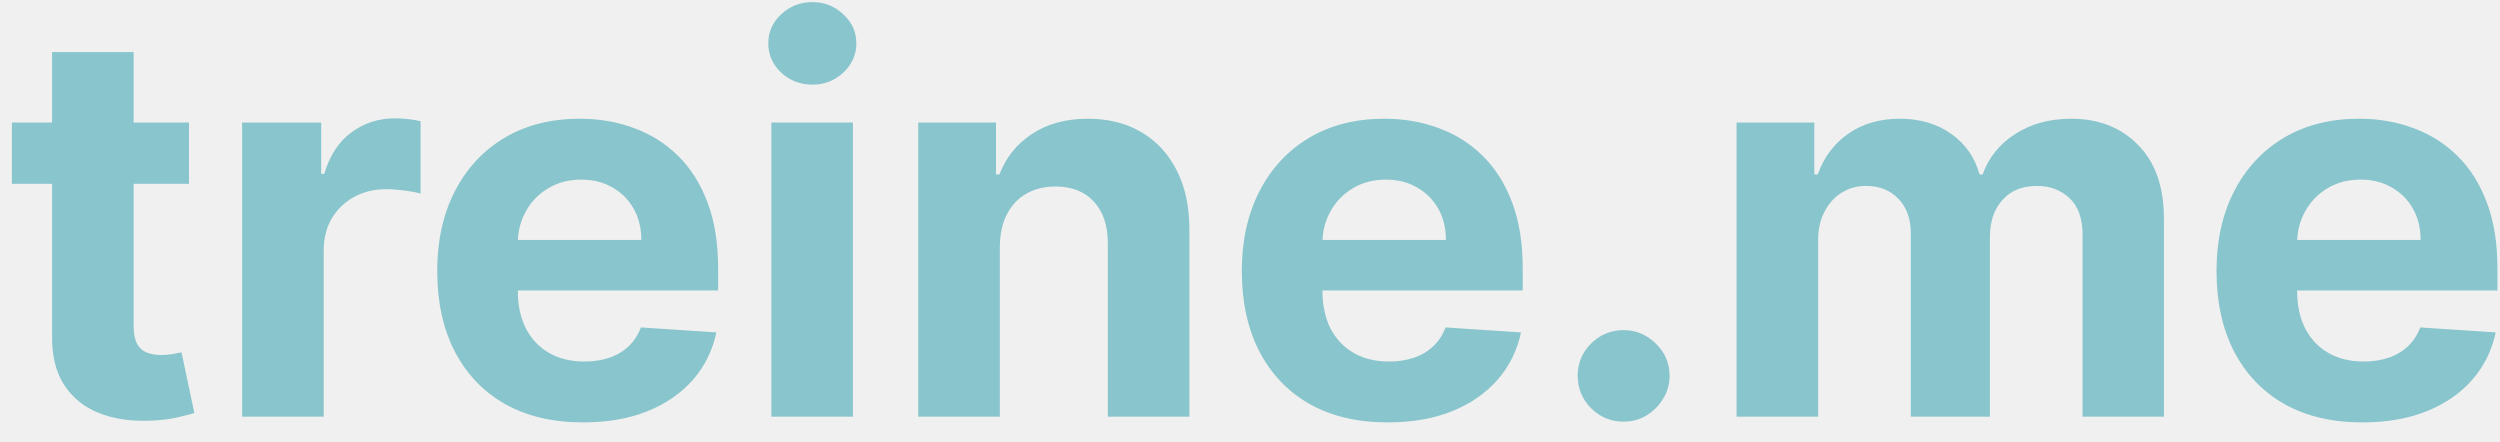
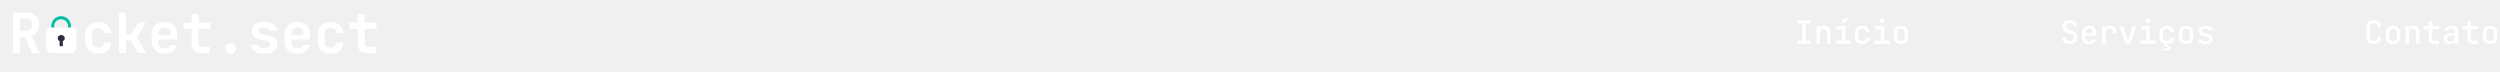
- <svg xmlns="http://www.w3.org/2000/svg" width="102" height="18" viewBox="0 0 102 18" fill="none">
-   <path d="M7.711 5V7.5H0.484V5H7.711ZM2.125 2.125H5.453V13.312C5.453 13.62 5.5 13.859 5.594 14.031C5.688 14.198 5.818 14.315 5.984 14.383C6.156 14.45 6.354 14.484 6.578 14.484C6.734 14.484 6.891 14.471 7.047 14.445C7.203 14.414 7.323 14.391 7.406 14.375L7.93 16.852C7.763 16.904 7.529 16.963 7.227 17.031C6.924 17.104 6.557 17.148 6.125 17.164C5.323 17.195 4.62 17.088 4.016 16.844C3.417 16.599 2.951 16.219 2.617 15.703C2.284 15.188 2.12 14.537 2.125 13.75V2.125ZM9.879 17V5H13.105V7.094H13.23C13.449 6.349 13.816 5.786 14.332 5.406C14.848 5.021 15.441 4.828 16.113 4.828C16.28 4.828 16.46 4.839 16.652 4.859C16.845 4.88 17.014 4.909 17.16 4.945V7.898C17.004 7.852 16.788 7.81 16.512 7.773C16.236 7.737 15.983 7.719 15.754 7.719C15.264 7.719 14.827 7.826 14.441 8.039C14.061 8.247 13.759 8.539 13.535 8.914C13.316 9.289 13.207 9.721 13.207 10.211V17H9.879ZM23.791 17.234C22.557 17.234 21.494 16.984 20.604 16.484C19.718 15.979 19.036 15.266 18.557 14.344C18.078 13.417 17.838 12.32 17.838 11.055C17.838 9.82 18.078 8.737 18.557 7.805C19.036 6.872 19.71 6.146 20.58 5.625C21.455 5.104 22.481 4.844 23.658 4.844C24.45 4.844 25.187 4.971 25.869 5.227C26.557 5.477 27.156 5.854 27.666 6.359C28.182 6.865 28.583 7.5 28.869 8.266C29.156 9.026 29.299 9.917 29.299 10.938V11.852H19.166V9.789H26.166C26.166 9.31 26.062 8.885 25.854 8.516C25.645 8.146 25.356 7.857 24.986 7.648C24.622 7.435 24.197 7.328 23.713 7.328C23.208 7.328 22.76 7.445 22.369 7.68C21.984 7.909 21.682 8.219 21.463 8.609C21.244 8.995 21.132 9.424 21.127 9.898V11.859C21.127 12.453 21.236 12.966 21.455 13.398C21.679 13.831 21.994 14.164 22.4 14.398C22.807 14.633 23.288 14.75 23.846 14.75C24.215 14.75 24.554 14.698 24.861 14.594C25.169 14.49 25.432 14.333 25.65 14.125C25.869 13.917 26.036 13.662 26.15 13.359L29.229 13.562C29.072 14.302 28.752 14.948 28.268 15.5C27.788 16.047 27.169 16.474 26.408 16.781C25.653 17.083 24.781 17.234 23.791 17.234ZM31.471 17V5H34.799V17H31.471ZM33.143 3.453C32.648 3.453 32.223 3.289 31.869 2.961C31.52 2.628 31.346 2.229 31.346 1.766C31.346 1.307 31.52 0.914 31.869 0.586C32.223 0.253 32.648 0.086 33.143 0.086C33.637 0.086 34.059 0.253 34.408 0.586C34.762 0.914 34.94 1.307 34.94 1.766C34.94 2.229 34.762 2.628 34.408 2.961C34.059 3.289 33.637 3.453 33.143 3.453ZM40.793 10.062V17H37.465V5H40.637V7.117H40.777C41.043 6.419 41.488 5.867 42.113 5.461C42.738 5.049 43.496 4.844 44.387 4.844C45.22 4.844 45.947 5.026 46.566 5.391C47.186 5.755 47.668 6.276 48.012 6.953C48.355 7.625 48.527 8.427 48.527 9.359V17H45.199V9.953C45.204 9.219 45.017 8.646 44.637 8.234C44.257 7.818 43.733 7.609 43.066 7.609C42.618 7.609 42.223 7.706 41.879 7.898C41.54 8.091 41.275 8.372 41.082 8.742C40.895 9.107 40.798 9.547 40.793 10.062ZM56.619 17.234C55.385 17.234 54.322 16.984 53.432 16.484C52.546 15.979 51.864 15.266 51.385 14.344C50.906 13.417 50.666 12.32 50.666 11.055C50.666 9.82 50.906 8.737 51.385 7.805C51.864 6.872 52.538 6.146 53.408 5.625C54.283 5.104 55.309 4.844 56.486 4.844C57.278 4.844 58.015 4.971 58.697 5.227C59.385 5.477 59.984 5.854 60.494 6.359C61.01 6.865 61.411 7.5 61.697 8.266C61.984 9.026 62.127 9.917 62.127 10.938V11.852H51.994V9.789H58.994C58.994 9.31 58.89 8.885 58.682 8.516C58.473 8.146 58.184 7.857 57.815 7.648C57.45 7.435 57.025 7.328 56.541 7.328C56.036 7.328 55.588 7.445 55.197 7.68C54.812 7.909 54.51 8.219 54.291 8.609C54.072 8.995 53.96 9.424 53.955 9.898V11.859C53.955 12.453 54.065 12.966 54.283 13.398C54.507 13.831 54.822 14.164 55.228 14.398C55.635 14.633 56.117 14.75 56.674 14.75C57.044 14.75 57.382 14.698 57.69 14.594C57.997 14.49 58.26 14.333 58.478 14.125C58.697 13.917 58.864 13.662 58.978 13.359L62.057 13.562C61.9 14.302 61.58 14.948 61.096 15.5C60.617 16.047 59.997 16.474 59.236 16.781C58.481 17.083 57.609 17.234 56.619 17.234ZM66.244 17.203C65.728 17.203 65.286 17.021 64.916 16.656C64.551 16.287 64.369 15.844 64.369 15.328C64.369 14.818 64.551 14.38 64.916 14.016C65.286 13.651 65.728 13.469 66.244 13.469C66.744 13.469 67.182 13.651 67.557 14.016C67.932 14.38 68.119 14.818 68.119 15.328C68.119 15.672 68.031 15.987 67.853 16.273C67.682 16.555 67.455 16.781 67.174 16.953C66.893 17.12 66.583 17.203 66.244 17.203ZM70.852 17V5H74.023V7.117H74.164C74.414 6.414 74.831 5.859 75.414 5.453C75.997 5.047 76.695 4.844 77.508 4.844C78.331 4.844 79.031 5.049 79.609 5.461C80.188 5.867 80.573 6.419 80.766 7.117H80.891C81.135 6.43 81.578 5.88 82.219 5.469C82.865 5.052 83.628 4.844 84.508 4.844C85.628 4.844 86.537 5.201 87.234 5.914C87.938 6.622 88.289 7.628 88.289 8.93V17H84.969V9.586C84.969 8.919 84.792 8.419 84.438 8.086C84.083 7.753 83.641 7.586 83.109 7.586C82.505 7.586 82.034 7.779 81.695 8.164C81.357 8.544 81.188 9.047 81.188 9.672V17H77.961V9.516C77.961 8.927 77.792 8.458 77.453 8.109C77.12 7.76 76.68 7.586 76.133 7.586C75.763 7.586 75.43 7.68 75.133 7.867C74.841 8.049 74.609 8.307 74.438 8.641C74.266 8.969 74.18 9.354 74.18 9.797V17H70.852ZM96.387 17.234C95.152 17.234 94.09 16.984 93.199 16.484C92.314 15.979 91.632 15.266 91.152 14.344C90.673 13.417 90.434 12.32 90.434 11.055C90.434 9.82 90.673 8.737 91.152 7.805C91.632 6.872 92.306 6.146 93.176 5.625C94.051 5.104 95.077 4.844 96.254 4.844C97.046 4.844 97.783 4.971 98.465 5.227C99.152 5.477 99.751 5.854 100.262 6.359C100.777 6.865 101.178 7.5 101.465 8.266C101.751 9.026 101.895 9.917 101.895 10.938V11.852H91.762V9.789H98.762C98.762 9.31 98.658 8.885 98.449 8.516C98.241 8.146 97.952 7.857 97.582 7.648C97.217 7.435 96.793 7.328 96.309 7.328C95.803 7.328 95.356 7.445 94.965 7.68C94.579 7.909 94.277 8.219 94.059 8.609C93.84 8.995 93.728 9.424 93.723 9.898V11.859C93.723 12.453 93.832 12.966 94.051 13.398C94.275 13.831 94.59 14.164 94.996 14.398C95.402 14.633 95.884 14.75 96.441 14.75C96.811 14.75 97.15 14.698 97.457 14.594C97.764 14.49 98.027 14.333 98.246 14.125C98.465 13.917 98.632 13.662 98.746 13.359L101.824 13.562C101.668 14.302 101.348 14.948 100.863 15.5C100.384 16.047 99.764 16.474 99.004 16.781C98.249 17.083 97.376 17.234 96.387 17.234Z" fill="#89C5CC" />
+ <svg xmlns="http://www.w3.org/2000/svg" width="1083" height="31" viewBox="0 0 1083 31" fill="none">
+   <path d="M778.688 19V17.656H780.746V10.124H778.688V8.78H784.344V10.124H782.286V17.656H784.344V19H778.688ZM786.887 19V11.3H788.385V12.77H788.749L788.385 13.12C788.385 12.504 788.567 12.023 788.931 11.678C789.295 11.333 789.799 11.16 790.443 11.16C791.208 11.16 791.82 11.407 792.277 11.902C792.734 12.387 792.963 13.045 792.963 13.876V19H791.451V14.044C791.451 13.54 791.316 13.153 791.045 12.882C790.774 12.611 790.406 12.476 789.939 12.476C789.463 12.476 789.085 12.621 788.805 12.91C788.534 13.19 788.399 13.601 788.399 14.142V19H786.887ZM795.239 19V17.628H797.941V12.672H795.589V11.3H799.411V17.628H801.889V19H795.239ZM797.591 9.97L799.075 8.01H800.699L799.117 9.97H797.591ZM806.756 19.14C806.121 19.14 805.561 19.023 805.076 18.79C804.6 18.547 804.231 18.202 803.97 17.754C803.718 17.297 803.592 16.765 803.592 16.158V14.142C803.592 13.526 803.718 12.994 803.97 12.546C804.231 12.098 804.6 11.757 805.076 11.524C805.561 11.281 806.121 11.16 806.756 11.16C807.68 11.16 808.422 11.403 808.982 11.888C809.542 12.373 809.836 13.036 809.864 13.876H808.352C808.324 13.437 808.17 13.097 807.89 12.854C807.61 12.611 807.232 12.49 806.756 12.49C806.243 12.49 805.837 12.635 805.538 12.924C805.239 13.204 805.09 13.605 805.09 14.128V16.158C805.09 16.681 805.239 17.087 805.538 17.376C805.837 17.665 806.243 17.81 806.756 17.81C807.232 17.81 807.61 17.689 807.89 17.446C808.17 17.203 808.324 16.863 808.352 16.424H809.864C809.836 17.264 809.542 17.927 808.982 18.412C808.422 18.897 807.68 19.14 806.756 19.14ZM812.029 19V17.628H814.731V12.672H812.379V11.3H816.201V17.628H818.679V19H812.029ZM815.319 9.97C814.992 9.97 814.731 9.886 814.535 9.718C814.339 9.541 814.241 9.307 814.241 9.018C814.241 8.719 814.339 8.486 814.535 8.318C814.731 8.141 814.992 8.052 815.319 8.052C815.645 8.052 815.907 8.141 816.103 8.318C816.299 8.486 816.397 8.719 816.397 9.018C816.397 9.307 816.299 9.541 816.103 9.718C815.907 9.886 815.645 9.97 815.319 9.97ZM823.489 19.126C822.854 19.126 822.304 19.005 821.837 18.762C821.37 18.519 821.011 18.174 820.759 17.726C820.507 17.278 820.381 16.751 820.381 16.144V14.156C820.381 13.54 820.507 13.013 820.759 12.574C821.011 12.126 821.37 11.781 821.837 11.538C822.304 11.295 822.854 11.174 823.489 11.174C824.124 11.174 824.674 11.295 825.141 11.538C825.608 11.781 825.967 12.126 826.219 12.574C826.471 13.013 826.597 13.54 826.597 14.156V16.144C826.597 16.751 826.471 17.278 826.219 17.726C825.967 18.174 825.608 18.519 825.141 18.762C824.674 19.005 824.124 19.126 823.489 19.126ZM823.489 17.796C824.002 17.796 824.399 17.656 824.679 17.376C824.959 17.087 825.099 16.676 825.099 16.144V14.156C825.099 13.615 824.959 13.204 824.679 12.924C824.399 12.644 824.002 12.504 823.489 12.504C822.985 12.504 822.588 12.644 822.299 12.924C822.019 13.204 821.879 13.615 821.879 14.156V16.144C821.879 16.676 822.019 17.087 822.299 17.376C822.588 17.656 822.985 17.796 823.489 17.796Z" fill="white" />
+   <path d="M896.664 19.14C895.973 19.14 895.381 19.028 894.886 18.804C894.391 18.571 894.009 18.244 893.738 17.824C893.467 17.395 893.332 16.886 893.332 16.298H894.83C894.83 16.765 894.993 17.133 895.32 17.404C895.647 17.665 896.099 17.796 896.678 17.796C897.219 17.796 897.644 17.665 897.952 17.404C898.26 17.143 898.414 16.783 898.414 16.326C898.414 15.943 898.307 15.612 898.092 15.332C897.887 15.052 897.588 14.861 897.196 14.758L895.908 14.38C895.161 14.165 894.583 13.801 894.172 13.288C893.771 12.765 893.57 12.145 893.57 11.426C893.57 10.866 893.696 10.376 893.948 9.956C894.2 9.536 894.559 9.209 895.026 8.976C895.493 8.743 896.043 8.626 896.678 8.626C897.611 8.626 898.358 8.878 898.918 9.382C899.487 9.886 899.777 10.563 899.786 11.412H898.274C898.274 10.964 898.129 10.614 897.84 10.362C897.56 10.101 897.163 9.97 896.65 9.97C896.155 9.97 895.768 10.091 895.488 10.334C895.208 10.567 895.068 10.899 895.068 11.328C895.068 11.711 895.171 12.042 895.376 12.322C895.591 12.602 895.894 12.798 896.286 12.91L897.588 13.302C898.335 13.507 898.909 13.871 899.31 14.394C899.711 14.917 899.912 15.542 899.912 16.27C899.912 16.839 899.777 17.343 899.506 17.782C899.235 18.211 898.857 18.547 898.372 18.79C897.887 19.023 897.317 19.14 896.664 19.14ZM905.016 19.14C904.391 19.14 903.84 19.019 903.364 18.776C902.898 18.524 902.538 18.174 902.286 17.726C902.034 17.278 901.908 16.755 901.908 16.158V14.142C901.908 13.535 902.034 13.013 902.286 12.574C902.538 12.126 902.898 11.781 903.364 11.538C903.84 11.286 904.391 11.16 905.016 11.16C905.651 11.16 906.202 11.286 906.668 11.538C907.135 11.781 907.494 12.126 907.746 12.574C907.998 13.013 908.124 13.535 908.124 14.142V15.514H903.364V16.158C903.364 16.727 903.504 17.161 903.784 17.46C904.074 17.759 904.489 17.908 905.03 17.908C905.469 17.908 905.824 17.833 906.094 17.684C906.365 17.525 906.533 17.297 906.598 16.998H908.096C907.984 17.651 907.648 18.174 907.088 18.566C906.528 18.949 905.838 19.14 905.016 19.14ZM906.668 14.604V14.128C906.668 13.568 906.528 13.134 906.248 12.826C905.968 12.518 905.558 12.364 905.016 12.364C904.484 12.364 904.074 12.518 903.784 12.826C903.504 13.134 903.364 13.573 903.364 14.142V14.492L906.78 14.478L906.668 14.604ZM910.639 19V11.3H912.095V12.77H912.459L911.997 13.68C911.997 12.849 912.179 12.224 912.543 11.804C912.907 11.375 913.448 11.16 914.167 11.16C914.988 11.16 915.637 11.417 916.113 11.93C916.598 12.434 916.841 13.129 916.841 14.016V14.534H915.287V14.142C915.287 13.591 915.147 13.171 914.867 12.882C914.596 12.583 914.214 12.434 913.719 12.434C913.224 12.434 912.837 12.583 912.557 12.882C912.286 13.181 912.151 13.601 912.151 14.142V19H910.639ZM920.811 19L918.263 11.3H919.803L921.385 16.228C921.488 16.517 921.577 16.811 921.651 17.11C921.735 17.399 921.796 17.628 921.833 17.796C921.88 17.628 921.941 17.399 922.015 17.11C922.099 16.811 922.183 16.517 922.267 16.228L923.821 11.3H925.347L922.799 19H920.811ZM927.134 19V17.628H929.836V12.672H927.484V11.3H931.306V17.628H933.784V19H927.134ZM930.424 9.97C930.097 9.97 929.836 9.886 929.64 9.718C929.444 9.541 929.346 9.307 929.346 9.018C929.346 8.719 929.444 8.486 929.64 8.318C929.836 8.141 930.097 8.052 930.424 8.052C930.751 8.052 931.012 8.141 931.208 8.318C931.404 8.486 931.502 8.719 931.502 9.018C931.502 9.307 931.404 9.541 931.208 9.718C931.012 9.886 930.751 9.97 930.424 9.97ZM937.251 21.94V21.1H938.273C938.487 21.1 938.66 21.044 938.791 20.932C938.921 20.829 938.987 20.717 938.987 20.596C938.987 20.419 938.851 20.269 938.581 20.148C938.319 20.027 937.951 19.966 937.475 19.966L937.965 18.678H938.819L938.539 19.504C938.8 19.532 939.066 19.593 939.337 19.686C939.607 19.779 939.836 19.91 940.023 20.078C940.219 20.255 940.317 20.475 940.317 20.736C940.317 21.063 940.153 21.343 939.827 21.576C939.5 21.819 939.075 21.94 938.553 21.94H937.251ZM938.651 19.14C938.016 19.14 937.456 19.023 936.971 18.79C936.495 18.547 936.126 18.202 935.865 17.754C935.613 17.297 935.487 16.765 935.487 16.158V14.142C935.487 13.526 935.613 12.994 935.865 12.546C936.126 12.098 936.495 11.757 936.971 11.524C937.456 11.281 938.016 11.16 938.651 11.16C939.575 11.16 940.317 11.403 940.877 11.888C941.437 12.373 941.731 13.036 941.759 13.876H940.247C940.219 13.437 940.065 13.097 939.785 12.854C939.505 12.611 939.127 12.49 938.651 12.49C938.137 12.49 937.731 12.635 937.433 12.924C937.134 13.204 936.985 13.605 936.985 14.128V16.158C936.985 16.681 937.134 17.087 937.433 17.376C937.731 17.665 938.137 17.81 938.651 17.81C939.127 17.81 939.505 17.689 939.785 17.446C940.065 17.203 940.219 16.863 940.247 16.424H941.759C941.731 17.264 941.437 17.927 940.877 18.412C940.317 18.897 939.575 19.14 938.651 19.14ZM946.989 19.126C946.354 19.126 945.804 19.005 945.337 18.762C944.87 18.519 944.511 18.174 944.259 17.726C944.007 17.278 943.881 16.751 943.881 16.144V14.156C943.881 13.54 944.007 13.013 944.259 12.574C944.511 12.126 944.87 11.781 945.337 11.538C945.804 11.295 946.354 11.174 946.989 11.174C947.624 11.174 948.174 11.295 948.641 11.538C949.108 11.781 949.467 12.126 949.719 12.574C949.971 13.013 950.097 13.54 950.097 14.156V16.144C950.097 16.751 949.971 17.278 949.719 17.726C949.467 18.174 949.108 18.519 948.641 18.762C948.174 19.005 947.624 19.126 946.989 19.126ZM946.989 17.796C947.502 17.796 947.899 17.656 948.179 17.376C948.459 17.087 948.599 16.676 948.599 16.144V14.156C948.599 13.615 948.459 13.204 948.179 12.924C947.899 12.644 947.502 12.504 946.989 12.504C946.485 12.504 946.088 12.644 945.799 12.924C945.519 13.204 945.379 13.615 945.379 14.156V16.144C945.379 16.676 945.519 17.087 945.799 17.376C946.088 17.656 946.485 17.796 946.989 17.796ZM955.118 19.126C954.567 19.126 954.082 19.037 953.662 18.86C953.251 18.683 952.924 18.44 952.682 18.132C952.448 17.815 952.313 17.441 952.276 17.012H953.788C953.825 17.264 953.96 17.469 954.194 17.628C954.427 17.777 954.735 17.852 955.118 17.852H955.72C956.177 17.852 956.522 17.759 956.756 17.572C956.989 17.385 957.106 17.138 957.106 16.83C957.106 16.531 956.998 16.298 956.784 16.13C956.578 15.953 956.27 15.836 955.86 15.78L954.866 15.626C954.044 15.495 953.438 15.262 953.046 14.926C952.663 14.581 952.472 14.072 952.472 13.4C952.472 12.691 952.7 12.145 953.158 11.762C953.624 11.37 954.31 11.174 955.216 11.174H955.748C956.55 11.174 957.19 11.361 957.666 11.734C958.151 12.098 958.426 12.588 958.492 13.204H956.98C956.942 12.98 956.816 12.798 956.602 12.658C956.396 12.518 956.112 12.448 955.748 12.448H955.216C954.777 12.448 954.455 12.532 954.25 12.7C954.054 12.859 953.956 13.097 953.956 13.414C953.956 13.694 954.044 13.904 954.222 14.044C954.399 14.184 954.674 14.282 955.048 14.338L956.07 14.506C956.938 14.627 957.572 14.87 957.974 15.234C958.384 15.589 958.59 16.107 958.59 16.788C958.59 17.525 958.347 18.099 957.862 18.51C957.386 18.921 956.672 19.126 955.72 19.126H955.118Z" fill="white" />
+   <path d="M1028.38 19.14C1027.74 19.14 1027.19 19.023 1026.71 18.79C1026.24 18.547 1025.88 18.202 1025.62 17.754C1025.37 17.297 1025.24 16.765 1025.24 16.158V11.622C1025.24 11.006 1025.37 10.474 1025.62 10.026C1025.88 9.578 1026.24 9.237 1026.71 9.004C1027.19 8.761 1027.74 8.64 1028.38 8.64C1029.01 8.64 1029.56 8.761 1030.03 9.004C1030.49 9.247 1030.85 9.592 1031.11 10.04C1031.37 10.479 1031.5 11.006 1031.5 11.622H1029.99C1029.99 11.09 1029.85 10.684 1029.57 10.404C1029.29 10.124 1028.89 9.984 1028.38 9.984C1027.86 9.984 1027.46 10.124 1027.17 10.404C1026.89 10.684 1026.75 11.085 1026.75 11.608V16.158C1026.75 16.681 1026.89 17.087 1027.17 17.376C1027.46 17.656 1027.86 17.796 1028.38 17.796C1028.89 17.796 1029.29 17.656 1029.57 17.376C1029.85 17.087 1029.99 16.681 1029.99 16.158H1031.5C1031.5 16.765 1031.37 17.292 1031.11 17.74C1030.85 18.188 1030.49 18.533 1030.03 18.776C1029.56 19.019 1029.01 19.14 1028.38 19.14ZM1036.71 19.126C1036.08 19.126 1035.53 19.005 1035.06 18.762C1034.6 18.519 1034.24 18.174 1033.98 17.726C1033.73 17.278 1033.61 16.751 1033.61 16.144V14.156C1033.61 13.54 1033.73 13.013 1033.98 12.574C1034.24 12.126 1034.6 11.781 1035.06 11.538C1035.53 11.295 1036.08 11.174 1036.71 11.174C1037.35 11.174 1037.9 11.295 1038.37 11.538C1038.83 11.781 1039.19 12.126 1039.44 12.574C1039.7 13.013 1039.82 13.54 1039.82 14.156V16.144C1039.82 16.751 1039.7 17.278 1039.44 17.726C1039.19 18.174 1038.83 18.519 1038.37 18.762C1037.9 19.005 1037.35 19.126 1036.71 19.126ZM1036.71 17.796C1037.23 17.796 1037.62 17.656 1037.9 17.376C1038.18 17.087 1038.32 16.676 1038.32 16.144V14.156C1038.32 13.615 1038.18 13.204 1037.9 12.924C1037.62 12.644 1037.23 12.504 1036.71 12.504C1036.21 12.504 1035.81 12.644 1035.52 12.924C1035.24 13.204 1035.1 13.615 1035.1 14.156V16.144C1035.1 16.676 1035.24 17.087 1035.52 17.376C1035.81 17.656 1036.21 17.796 1036.71 17.796ZM1042.08 19V11.3H1043.58V12.77H1043.95L1043.58 13.12C1043.58 12.504 1043.76 12.023 1044.13 11.678C1044.49 11.333 1045 11.16 1045.64 11.16C1046.41 11.16 1047.02 11.407 1047.47 11.902C1047.93 12.387 1048.16 13.045 1048.16 13.876V19H1046.65V14.044C1046.65 13.54 1046.51 13.153 1046.24 12.882C1045.97 12.611 1045.6 12.476 1045.14 12.476C1044.66 12.476 1044.28 12.621 1044 12.91C1043.73 13.19 1043.6 13.601 1043.6 14.142V19H1042.08ZM1054.34 19C1053.64 19 1053.1 18.809 1052.7 18.426C1052.31 18.043 1052.12 17.511 1052.12 16.83V12.672H1049.99V11.3H1052.12V9.13H1053.63V11.3H1056.64V12.672H1053.63V16.83C1053.63 17.362 1053.89 17.628 1054.4 17.628H1056.5V19H1054.34ZM1061.13 19.14C1060.32 19.14 1059.69 18.935 1059.22 18.524C1058.77 18.104 1058.54 17.535 1058.54 16.816C1058.54 16.088 1058.78 15.519 1059.27 15.108C1059.76 14.688 1060.44 14.478 1061.3 14.478H1063.44V13.764C1063.44 13.344 1063.31 13.017 1063.05 12.784C1062.78 12.551 1062.42 12.434 1061.94 12.434C1061.52 12.434 1061.17 12.527 1060.89 12.714C1060.61 12.891 1060.45 13.129 1060.4 13.428H1058.92C1059 12.737 1059.32 12.187 1059.87 11.776C1060.43 11.365 1061.13 11.16 1061.98 11.16C1062.9 11.16 1063.62 11.393 1064.15 11.86C1064.68 12.317 1064.95 12.943 1064.95 13.736V19H1063.48V17.586H1063.23L1063.48 17.306C1063.48 17.866 1063.26 18.314 1062.84 18.65C1062.41 18.977 1061.84 19.14 1061.13 19.14ZM1061.58 17.978C1062.12 17.978 1062.56 17.843 1062.91 17.572C1063.26 17.292 1063.44 16.937 1063.44 16.508V15.5H1061.32C1060.93 15.5 1060.62 15.607 1060.39 15.822C1060.16 16.037 1060.05 16.331 1060.05 16.704C1060.05 17.096 1060.18 17.409 1060.46 17.642C1060.73 17.866 1061.1 17.978 1061.58 17.978ZM1071.13 19C1070.43 19 1069.89 18.809 1069.49 18.426C1069.1 18.043 1068.91 17.511 1068.91 16.83V12.672H1066.78V11.3H1068.91V9.13H1070.42V11.3H1073.43V12.672H1070.42V16.83C1070.42 17.362 1070.67 17.628 1071.19 17.628H1073.29V19H1071.13ZM1078.69 19.126C1078.05 19.126 1077.5 19.005 1077.03 18.762C1076.57 18.519 1076.21 18.174 1075.96 17.726C1075.7 17.278 1075.58 16.751 1075.58 16.144V14.156C1075.58 13.54 1075.7 13.013 1075.96 12.574C1076.21 12.126 1076.57 11.781 1077.03 11.538C1077.5 11.295 1078.05 11.174 1078.69 11.174C1079.32 11.174 1079.87 11.295 1080.34 11.538C1080.8 11.781 1081.16 12.126 1081.42 12.574C1081.67 13.013 1081.79 13.54 1081.79 14.156V16.144C1081.79 16.751 1081.67 17.278 1081.42 17.726C1081.16 18.174 1080.8 18.519 1080.34 18.762C1079.87 19.005 1079.32 19.126 1078.69 19.126ZM1078.69 17.796C1079.2 17.796 1079.6 17.656 1079.88 17.376C1080.16 17.087 1080.3 16.676 1080.3 16.144V14.156C1080.3 13.615 1080.16 13.204 1079.88 12.924C1079.6 12.644 1079.2 12.504 1078.69 12.504C1078.18 12.504 1077.79 12.644 1077.5 12.924C1077.22 13.204 1077.08 13.615 1077.08 14.156V16.144C1077.08 16.676 1077.22 17.087 1077.5 17.376C1077.79 17.656 1078.18 17.796 1078.69 17.796Z" fill="white" />
+   <path d="M42.514 23.24C41.394 23.24 40.41 23.032 39.562 22.616C38.73 22.184 38.082 21.584 37.618 20.816C37.154 20.032 36.922 19.112 36.922 18.056V14.744C36.922 13.672 37.154 12.752 37.618 11.984C38.082 11.216 38.73 10.624 39.562 10.208C40.41 9.776 41.394 9.56 42.514 9.56C44.178 9.56 45.506 9.992 46.498 10.856C47.49 11.704 48.01 12.864 48.058 14.336H45.058C45.01 13.648 44.762 13.12 44.314 12.752C43.882 12.368 43.282 12.176 42.514 12.176C41.714 12.176 41.082 12.4 40.618 12.848C40.154 13.28 39.922 13.904 39.922 14.72V18.056C39.922 18.872 40.154 19.504 40.618 19.952C41.082 20.4 41.714 20.624 42.514 20.624C43.282 20.624 43.882 20.44 44.314 20.072C44.762 19.688 45.01 19.152 45.058 18.464H48.058C48.01 19.936 47.49 21.104 46.498 21.968C45.506 22.816 44.178 23.24 42.514 23.24ZM51.553 23V5.48H54.553V14.984H56.641L59.857 9.8H63.217L59.233 16.184L63.289 23H59.857L56.641 17.528H54.553V23H51.553ZM71.247 23.24C70.127 23.24 69.151 23.024 68.319 22.592C67.487 22.16 66.839 21.56 66.375 20.792C65.927 20.008 65.703 19.096 65.703 18.056V14.744C65.703 13.704 65.927 12.8 66.375 12.032C66.839 11.248 67.487 10.64 68.319 10.208C69.151 9.776 70.127 9.56 71.247 9.56C72.351 9.56 73.311 9.776 74.127 10.208C74.959 10.64 75.599 11.248 76.047 12.032C76.511 12.8 76.743 13.704 76.743 14.744V17.12H68.607V18.056C68.607 18.984 68.831 19.688 69.279 20.168C69.727 20.632 70.391 20.864 71.271 20.864C71.943 20.864 72.487 20.752 72.903 20.528C73.319 20.288 73.583 19.944 73.695 19.496H76.647C76.423 20.632 75.815 21.544 74.823 22.232C73.847 22.904 72.655 23.24 71.247 23.24ZM73.839 15.44V14.72C73.839 13.808 73.623 13.112 73.191 12.632C72.759 12.136 72.111 11.888 71.247 11.888C70.383 11.888 69.727 12.136 69.279 12.632C68.831 13.128 68.607 13.832 68.607 14.744V15.248L74.055 15.2L73.839 15.44ZM87.054 23C85.79 23 84.798 22.648 84.078 21.944C83.374 21.24 83.022 20.272 83.022 19.04V12.512H79.446V9.8H83.022V6.08H86.046V9.8H91.11V12.512H86.046V19.04C86.046 19.872 86.454 20.288 87.27 20.288H90.87V23H87.054ZM100.005 23.24C99.317 23.24 98.765 23.04 98.349 22.64C97.949 22.24 97.749 21.696 97.749 21.008C97.749 20.32 97.949 19.776 98.349 19.376C98.765 18.96 99.317 18.752 100.005 18.752C100.693 18.752 101.237 18.96 101.637 19.376C102.053 19.776 102.261 20.32 102.261 21.008C102.261 21.696 102.053 22.24 101.637 22.64C101.237 23.04 100.693 23.24 100.005 23.24ZM113.891 23.216C112.883 23.216 112.003 23.056 111.251 22.736C110.499 22.416 109.907 21.976 109.475 21.416C109.059 20.84 108.835 20.168 108.803 19.4H111.803C111.835 19.816 112.035 20.152 112.403 20.408C112.787 20.664 113.283 20.792 113.891 20.792H114.947C115.683 20.792 116.235 20.648 116.603 20.36C116.971 20.072 117.155 19.68 117.155 19.184C117.155 18.72 116.987 18.36 116.651 18.104C116.331 17.832 115.827 17.656 115.139 17.576L113.507 17.336C112.003 17.128 110.899 16.728 110.195 16.136C109.491 15.544 109.139 14.656 109.139 13.472C109.139 12.24 109.555 11.288 110.387 10.616C111.219 9.928 112.443 9.584 114.059 9.584H114.971C116.443 9.584 117.619 9.912 118.499 10.568C119.379 11.224 119.851 12.104 119.915 13.208H116.915C116.867 12.856 116.667 12.568 116.315 12.344C115.979 12.12 115.531 12.008 114.971 12.008H114.059C113.371 12.008 112.867 12.136 112.547 12.392C112.243 12.632 112.091 12.992 112.091 13.472C112.091 13.92 112.227 14.256 112.499 14.48C112.771 14.688 113.211 14.84 113.819 14.936L115.523 15.176C117.091 15.4 118.243 15.824 118.979 16.448C119.731 17.056 120.107 17.96 120.107 19.16C120.107 20.44 119.667 21.44 118.787 22.16C117.923 22.864 116.643 23.216 114.947 23.216H113.891ZM128.81 23.24C127.69 23.24 126.714 23.024 125.882 22.592C125.05 22.16 124.402 21.56 123.938 20.792C123.49 20.008 123.266 19.096 123.266 18.056V14.744C123.266 13.704 123.49 12.8 123.938 12.032C124.402 11.248 125.05 10.64 125.882 10.208C126.714 9.776 127.69 9.56 128.81 9.56C129.914 9.56 130.874 9.776 131.69 10.208C132.522 10.64 133.162 11.248 133.61 12.032C134.074 12.8 134.306 13.704 134.306 14.744V17.12H126.17V18.056C126.17 18.984 126.394 19.688 126.842 20.168C127.29 20.632 127.954 20.864 128.834 20.864C129.506 20.864 130.05 20.752 130.466 20.528C130.882 20.288 131.146 19.944 131.258 19.496H134.21C133.986 20.632 133.378 21.544 132.386 22.232C131.41 22.904 130.218 23.24 128.81 23.24ZM131.402 15.44V14.72C131.402 13.808 131.186 13.112 130.754 12.632C130.322 12.136 129.674 11.888 128.81 11.888C127.946 11.888 127.29 12.136 126.842 12.632C126.394 13.128 126.17 13.832 126.17 14.744V15.248L131.618 15.2L131.402 15.44ZM143.249 23.24C142.129 23.24 141.145 23.032 140.297 22.616C139.465 22.184 138.817 21.584 138.353 20.816C137.889 20.032 137.657 19.112 137.657 18.056V14.744C137.657 13.672 137.889 12.752 138.353 11.984C138.817 11.216 139.465 10.624 140.297 10.208C141.145 9.776 142.129 9.56 143.249 9.56C144.913 9.56 146.241 9.992 147.233 10.856C148.225 11.704 148.745 12.864 148.793 14.336H145.793C145.745 13.648 145.497 13.12 145.049 12.752C144.617 12.368 144.017 12.176 143.249 12.176C142.449 12.176 141.817 12.4 141.353 12.848C140.889 13.28 140.657 13.904 140.657 14.72V18.056C140.657 18.872 140.889 19.504 141.353 19.952C141.817 20.4 142.449 20.624 143.249 20.624C144.017 20.624 144.617 20.44 145.049 20.072C145.497 19.688 145.745 19.152 145.793 18.464H148.793C148.745 19.936 148.225 21.104 147.233 21.968C146.241 22.816 144.913 23.24 143.249 23.24ZM159.007 23C157.743 23 156.751 22.648 156.031 21.944C155.327 21.24 154.975 20.272 154.975 19.04V12.512H151.399V9.8H154.975V6.08H157.999V9.8H163.063V12.512H157.999V19.04C157.999 19.872 158.407 20.288 159.223 20.288H162.823V23H159.007Z" fill="white" />
+   <path d="M26.461 15.171C24.168 15.171 22.303 13.416 22.303 11.26C22.303 9.104 24.168 7.35 26.461 7.35C28.754 7.35 30.619 9.104 30.619 11.26C30.619 13.416 28.754 15.171 26.461 15.171ZM26.461 8.338C24.784 8.338 23.419 9.649 23.419 11.26C23.419 12.872 24.784 14.183 26.461 14.183C28.138 14.183 29.503 12.872 29.503 11.26C29.503 9.649 28.138 8.338 26.461 8.338Z" fill="#00BFA6" />
+   <path d="M26.47 15.077C24.172 15.077 22.303 13.266 22.303 11.039C22.303 8.812 24.172 7 26.47 7C28.768 7 30.638 8.812 30.638 11.039C30.638 13.266 28.768 15.077 26.47 15.077ZM26.47 8.02C24.789 8.02 23.422 9.374 23.422 11.039C23.422 12.703 24.789 14.057 26.47 14.057C28.151 14.057 29.519 12.703 29.519 11.039C29.519 9.374 28.151 8.02 26.47 8.02Z" fill="#00BFA6" />
+   <path d="M30.518 23H22.625C21.929 22.999 21.262 22.747 20.77 22.298C20.278 21.849 20.001 21.24 20 20.605V13.542C20 13.107 20.19 12.691 20.527 12.383C20.864 12.076 21.321 11.903 21.797 11.902H31.346C31.822 11.903 32.279 12.076 32.616 12.383C32.953 12.691 33.142 13.107 33.143 13.542V20.605C33.142 21.24 32.865 21.849 32.373 22.298C31.881 22.747 31.214 22.999 30.518 23Z" fill="white" />
+   <path d="M28.066 16.575C28.066 16.325 27.993 16.081 27.855 15.865C27.717 15.65 27.519 15.472 27.28 15.35C27.042 15.228 26.772 15.166 26.499 15.171C26.225 15.176 25.958 15.247 25.725 15.377C25.492 15.507 25.301 15.692 25.172 15.912C25.043 16.131 24.98 16.379 24.991 16.628C25.001 16.877 25.085 17.119 25.232 17.329C25.379 17.54 25.585 17.71 25.829 17.824V20.019H27.227V17.824C27.479 17.706 27.691 17.527 27.839 17.307C27.987 17.087 28.066 16.833 28.066 16.575Z" fill="white" />
+   <path d="M28.066 16.575C28.066 16.325 27.993 16.081 27.855 15.865C27.717 15.65 27.519 15.472 27.28 15.35C27.042 15.228 26.772 15.166 26.499 15.171C26.225 15.176 25.958 15.247 25.725 15.377C25.492 15.507 25.301 15.692 25.172 15.912C25.043 16.131 24.98 16.379 24.991 16.628C25.001 16.877 25.085 17.119 25.232 17.329C25.379 17.54 25.585 17.71 25.829 17.824V20.019H27.227V17.824C27.479 17.706 27.691 17.527 27.839 17.307C27.987 17.087 28.066 16.833 28.066 16.575Z" fill="#2F2E41" />
+   <path d="M5.656 23V5.48H11.2C12.368 5.48 13.377 5.696 14.225 6.128C15.088 6.56 15.761 7.168 16.241 7.952C16.721 8.72 16.96 9.632 16.96 10.688C16.96 11.84 16.665 12.856 16.073 13.736C15.496 14.616 14.713 15.24 13.72 15.608L17.201 23H13.841L10.793 16.04H8.656V23H5.656ZM8.656 13.4H11.2C12.049 13.4 12.713 13.168 13.193 12.704C13.672 12.24 13.912 11.6 13.912 10.784C13.912 9.952 13.672 9.304 13.193 8.84C12.713 8.36 12.049 8.12 11.2 8.12H8.656V13.4Z" fill="white" />
</svg>
